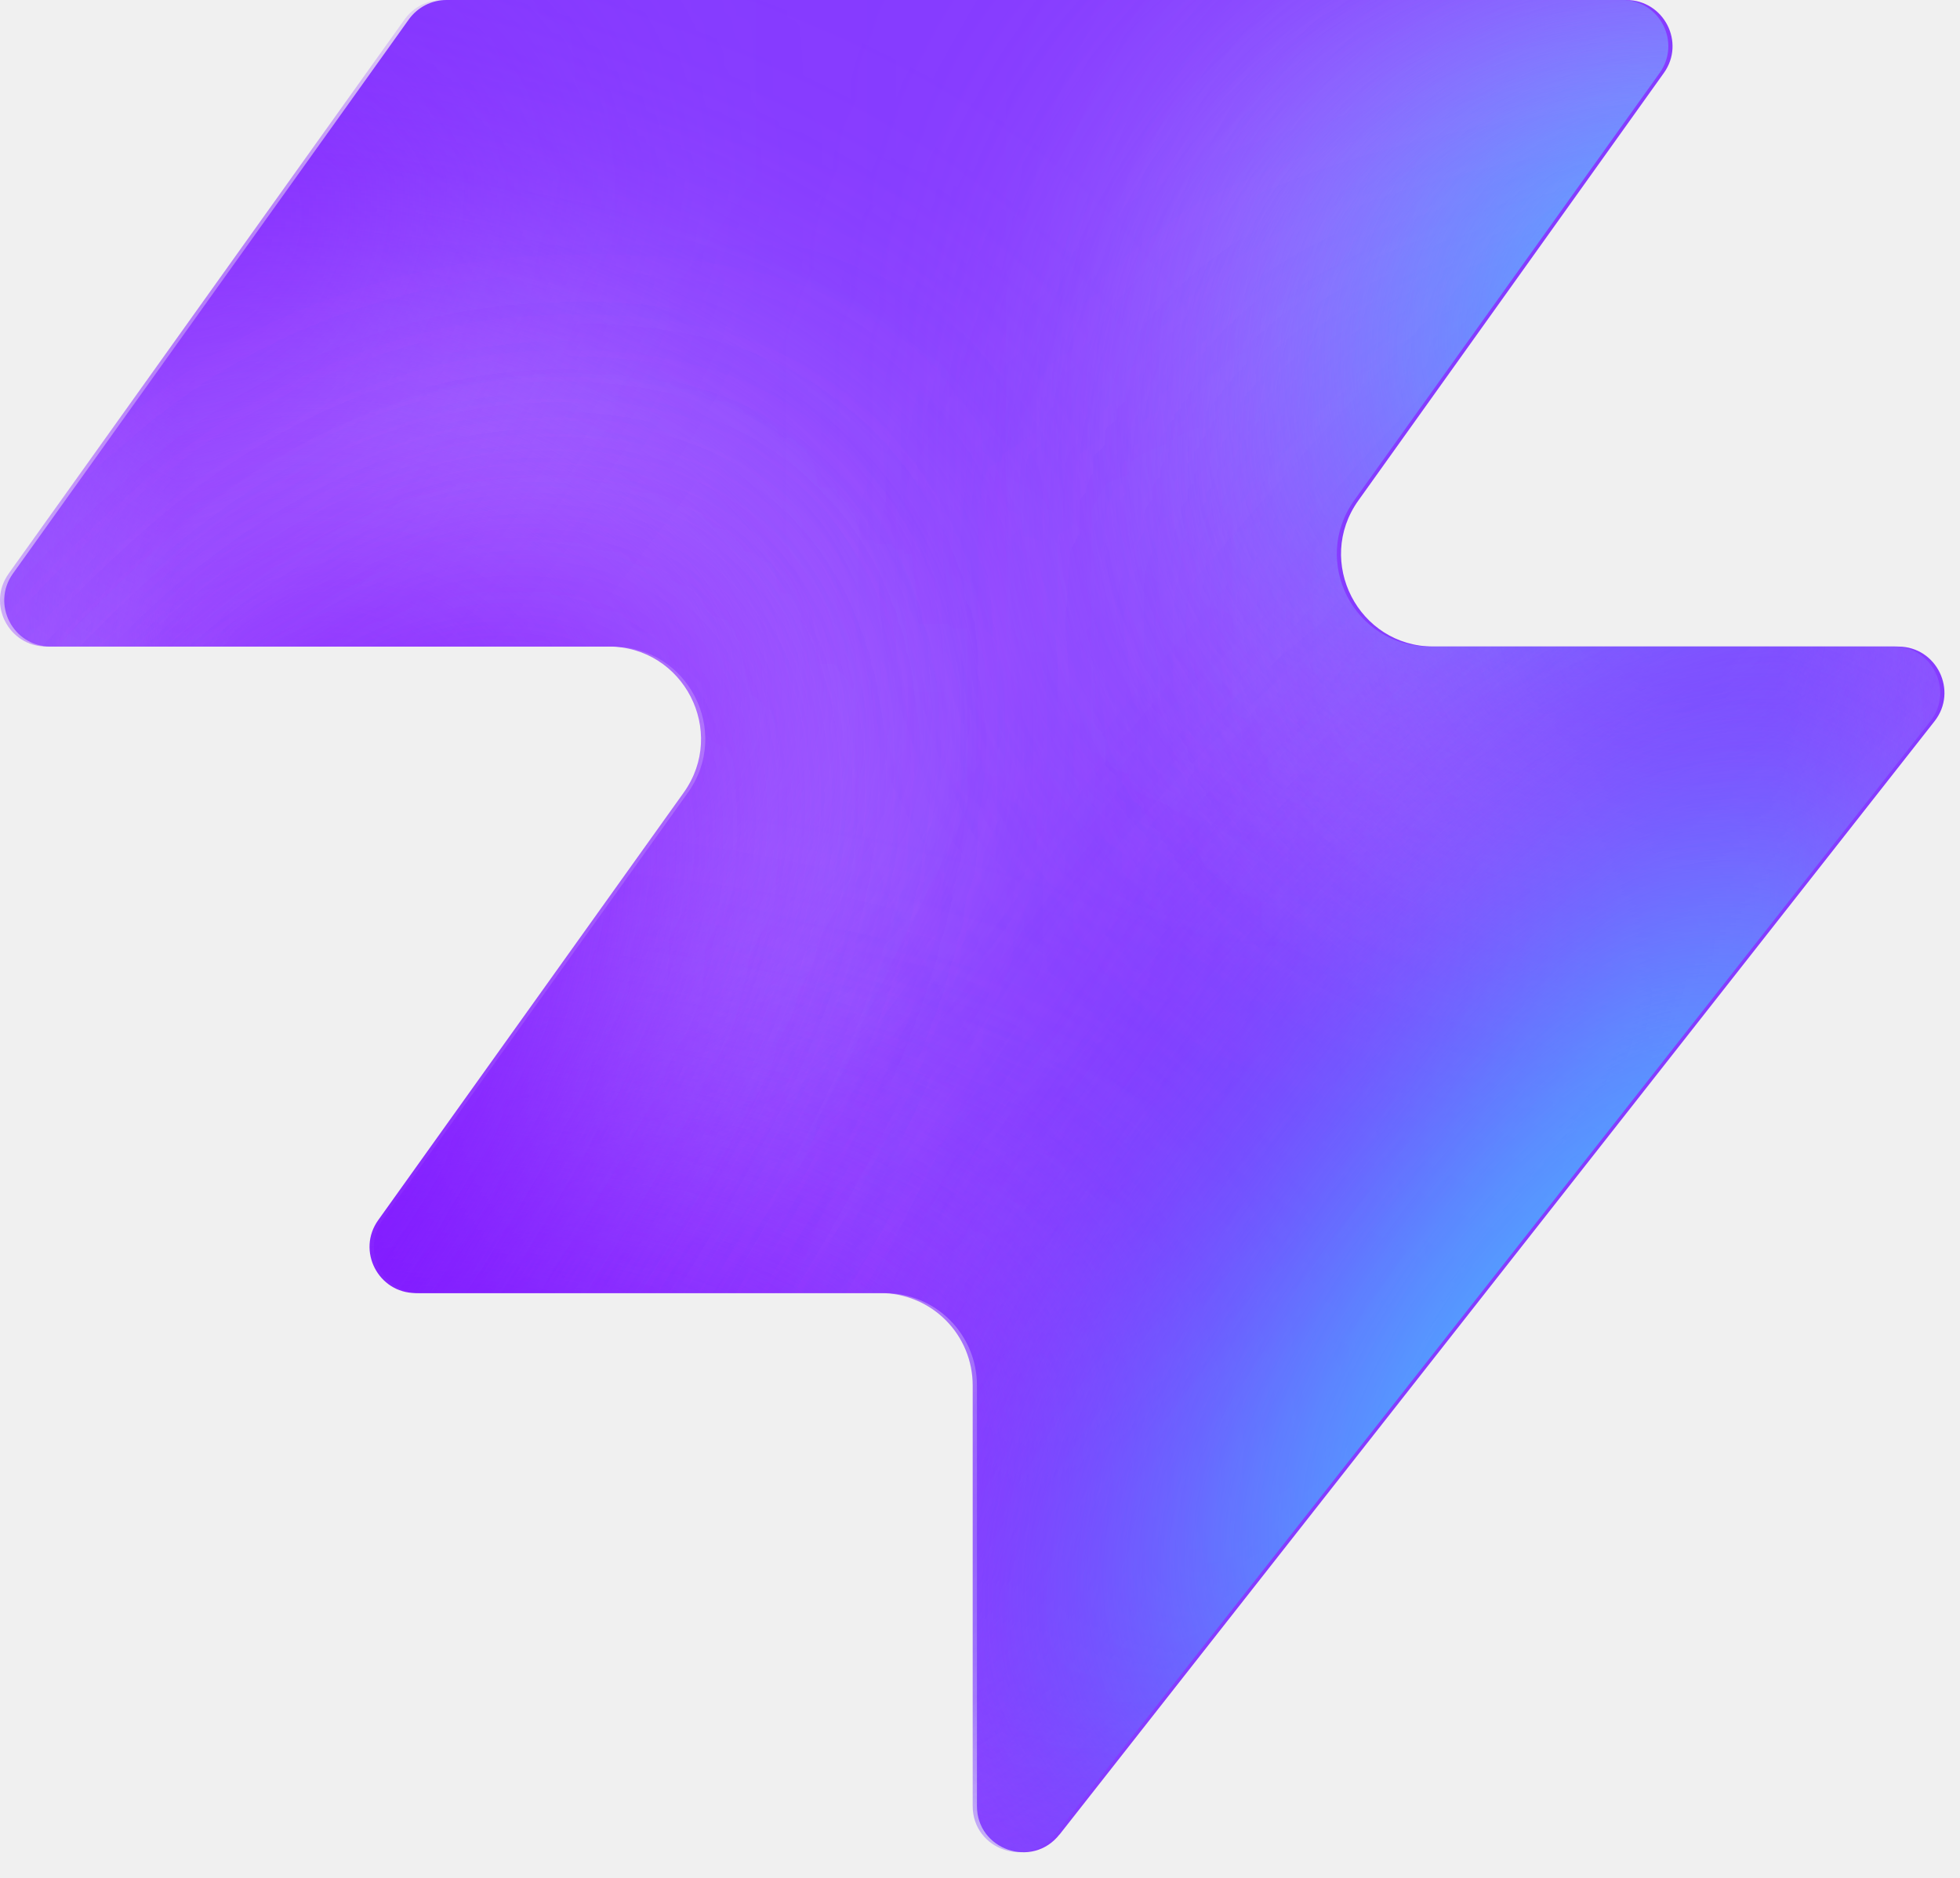
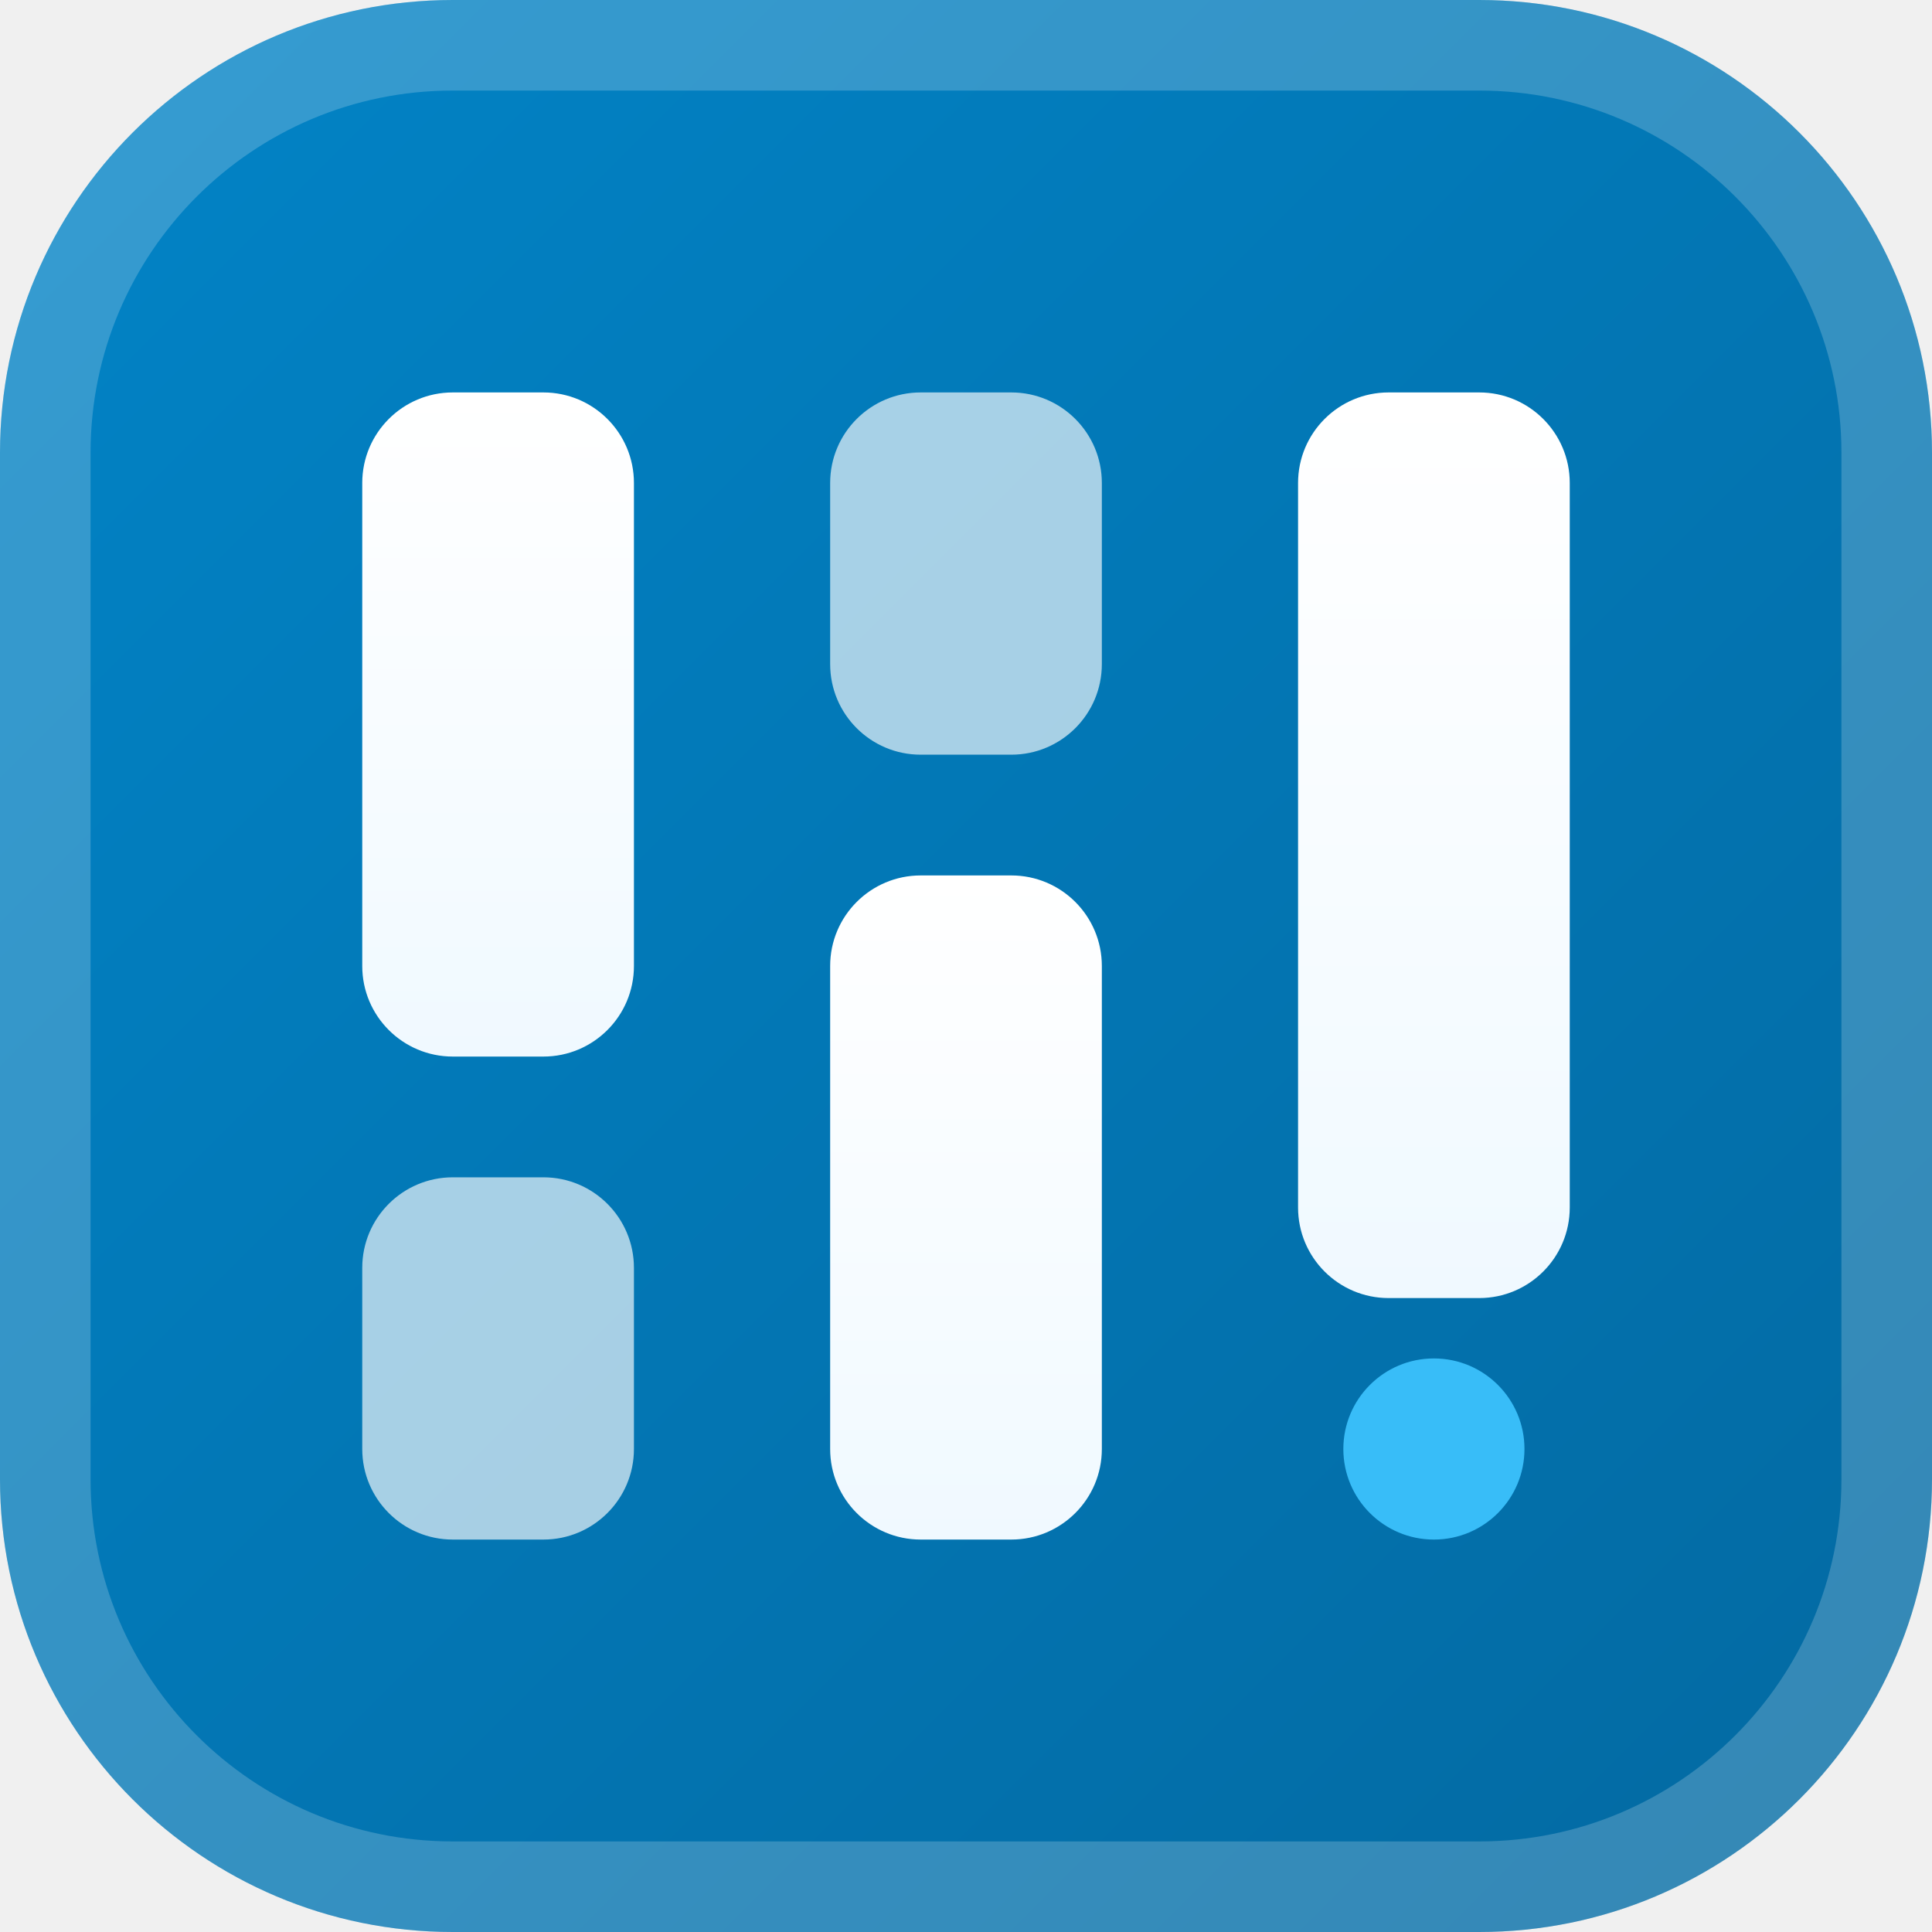
- <svg xmlns="http://www.w3.org/2000/svg" width="48" height="46" fill="none" viewBox="0 0 48 46">
-   <path fill="#863bff" d="M25.946 44.938c-.664.845-2.021.375-2.021-.698V33.937a2.26 2.26 0 0 0-2.262-2.262H10.287c-.92 0-1.456-1.04-.92-1.788l7.48-10.471c1.07-1.497 0-3.578-1.842-3.578H1.237c-.92 0-1.456-1.04-.92-1.788L10.013.474c.214-.297.556-.474.92-.474h28.894c.92 0 1.456 1.04.92 1.788l-7.48 10.471c-1.07 1.498 0 3.579 1.842 3.579h11.377c.943 0 1.473 1.088.89 1.83L25.947 44.94z" style="fill:#863bff;fill:color(display-p3 .525 .23 1);fill-opacity:1" />
-   <mask id="a" width="48" height="46" x="0" y="0" maskUnits="userSpaceOnUse" style="mask-type:alpha">
-     <path fill="#000" d="M25.842 44.938c-.664.844-2.021.375-2.021-.698V33.937a2.26 2.26 0 0 0-2.262-2.262H10.183c-.92 0-1.456-1.04-.92-1.788l7.48-10.471c1.07-1.498 0-3.579-1.842-3.579H1.133c-.92 0-1.456-1.04-.92-1.787L9.91.473c.214-.297.556-.474.92-.474h28.894c.92 0 1.456 1.04.92 1.788l-7.48 10.471c-1.07 1.498 0 3.578 1.842 3.578h11.377c.943 0 1.473 1.088.89 1.832L25.843 44.94z" style="fill:#000;fill-opacity:1" />
-   </mask>
-   <g mask="url(#a)">
-     <g filter="url(#b)">
-       <ellipse cx="5.508" cy="14.704" fill="#ede6ff" rx="5.508" ry="14.704" style="fill:#ede6ff;fill:color(display-p3 .927 .903 1);fill-opacity:1" transform="matrix(.00324 1 1 -.00324 -4.47 31.516)" />
-     </g>
-     <g filter="url(#c)">
-       <ellipse cx="10.399" cy="29.851" fill="#ede6ff" rx="10.399" ry="29.851" style="fill:#ede6ff;fill:color(display-p3 .927 .903 1);fill-opacity:1" transform="matrix(.00324 1 1 -.00324 -39.328 7.883)" />
-     </g>
-     <g filter="url(#d)">
-       <ellipse cx="5.508" cy="30.487" fill="#7e14ff" rx="5.508" ry="30.487" style="fill:#7e14ff;fill:color(display-p3 .492 .077 1);fill-opacity:1" transform="rotate(89.814 -25.913 -14.639)scale(1 -1)" />
-     </g>
-     <g filter="url(#e)">
-       <ellipse cx="5.508" cy="30.599" fill="#7e14ff" rx="5.508" ry="30.599" style="fill:#7e14ff;fill:color(display-p3 .492 .077 1);fill-opacity:1" transform="rotate(89.814 -32.644 -3.334)scale(1 -1)" />
-     </g>
-     <g filter="url(#f)">
-       <ellipse cx="5.508" cy="30.599" fill="#7e14ff" rx="5.508" ry="30.599" style="fill:#7e14ff;fill:color(display-p3 .492 .077 1);fill-opacity:1" transform="matrix(.00324 1 1 -.00324 -34.34 30.47)" />
-     </g>
-     <g filter="url(#g)">
-       <ellipse cx="14.072" cy="22.078" fill="#ede6ff" rx="14.072" ry="22.078" style="fill:#ede6ff;fill:color(display-p3 .927 .903 1);fill-opacity:1" transform="rotate(93.35 24.506 48.493)scale(-1 1)" />
-     </g>
-     <g filter="url(#h)">
-       <ellipse cx="3.47" cy="21.501" fill="#7e14ff" rx="3.47" ry="21.501" style="fill:#7e14ff;fill:color(display-p3 .492 .077 1);fill-opacity:1" transform="rotate(89.009 28.708 47.59)scale(-1 1)" />
-     </g>
-     <g filter="url(#i)">
-       <ellipse cx="3.47" cy="21.501" fill="#7e14ff" rx="3.47" ry="21.501" style="fill:#7e14ff;fill:color(display-p3 .492 .077 1);fill-opacity:1" transform="rotate(89.009 28.708 47.59)scale(-1 1)" />
-     </g>
-     <g filter="url(#j)">
-       <ellipse cx=".387" cy="8.972" fill="#7e14ff" rx="4.407" ry="29.108" style="fill:#7e14ff;fill:color(display-p3 .492 .077 1);fill-opacity:1" transform="rotate(39.51 .387 8.972)" />
-     </g>
-     <g filter="url(#k)">
-       <ellipse cx="47.523" cy="-6.092" fill="#7e14ff" rx="4.407" ry="29.108" style="fill:#7e14ff;fill:color(display-p3 .492 .077 1);fill-opacity:1" transform="rotate(37.892 47.523 -6.092)" />
-     </g>
-     <g filter="url(#l)">
-       <ellipse cx="41.412" cy="6.333" fill="#47bfff" rx="5.971" ry="9.665" style="fill:#47bfff;fill:color(display-p3 .28 .748 1);fill-opacity:1" transform="rotate(37.892 41.412 6.333)" />
-     </g>
-     <g filter="url(#m)">
-       <ellipse cx="-1.879" cy="38.332" fill="#7e14ff" rx="4.407" ry="29.108" style="fill:#7e14ff;fill:color(display-p3 .492 .077 1);fill-opacity:1" transform="rotate(37.892 -1.88 38.332)" />
-     </g>
-     <g filter="url(#n)">
-       <ellipse cx="-1.879" cy="38.332" fill="#7e14ff" rx="4.407" ry="29.108" style="fill:#7e14ff;fill:color(display-p3 .492 .077 1);fill-opacity:1" transform="rotate(37.892 -1.88 38.332)" />
-     </g>
-     <g filter="url(#o)">
-       <ellipse cx="35.651" cy="29.907" fill="#7e14ff" rx="4.407" ry="29.108" style="fill:#7e14ff;fill:color(display-p3 .492 .077 1);fill-opacity:1" transform="rotate(37.892 35.651 29.907)" />
-     </g>
-     <g filter="url(#p)">
-       <ellipse cx="38.418" cy="32.4" fill="#47bfff" rx="5.971" ry="15.297" style="fill:#47bfff;fill:color(display-p3 .28 .748 1);fill-opacity:1" transform="rotate(37.892 38.418 32.4)" />
-     </g>
-   </g>
+ <svg xmlns="http://www.w3.org/2000/svg" viewBox="0 0 32 32" width="32" height="32">
  <defs>
-     <filter id="b" width="60.045" height="41.654" x="-19.77" y="16.149" color-interpolation-filters="sRGB" filterUnits="userSpaceOnUse">
-       <feFlood flood-opacity="0" result="BackgroundImageFix" />
-       <feBlend in="SourceGraphic" in2="BackgroundImageFix" result="shape" />
-       <feGaussianBlur result="effect1_foregroundBlur_2002_17158" stdDeviation="7.659" />
-     </filter>
-     <filter id="c" width="90.34" height="51.437" x="-54.613" y="-7.533" color-interpolation-filters="sRGB" filterUnits="userSpaceOnUse">
-       <feFlood flood-opacity="0" result="BackgroundImageFix" />
-       <feBlend in="SourceGraphic" in2="BackgroundImageFix" result="shape" />
-       <feGaussianBlur result="effect1_foregroundBlur_2002_17158" stdDeviation="7.659" />
-     </filter>
-     <filter id="d" width="79.355" height="29.4" x="-49.64" y="2.03" color-interpolation-filters="sRGB" filterUnits="userSpaceOnUse">
-       <feFlood flood-opacity="0" result="BackgroundImageFix" />
-       <feBlend in="SourceGraphic" in2="BackgroundImageFix" result="shape" />
-       <feGaussianBlur result="effect1_foregroundBlur_2002_17158" stdDeviation="4.596" />
-     </filter>
-     <filter id="e" width="79.579" height="29.4" x="-45.045" y="20.029" color-interpolation-filters="sRGB" filterUnits="userSpaceOnUse">
-       <feFlood flood-opacity="0" result="BackgroundImageFix" />
-       <feBlend in="SourceGraphic" in2="BackgroundImageFix" result="shape" />
-       <feGaussianBlur result="effect1_foregroundBlur_2002_17158" stdDeviation="4.596" />
-     </filter>
-     <filter id="f" width="79.579" height="29.4" x="-43.513" y="21.178" color-interpolation-filters="sRGB" filterUnits="userSpaceOnUse">
-       <feFlood flood-opacity="0" result="BackgroundImageFix" />
-       <feBlend in="SourceGraphic" in2="BackgroundImageFix" result="shape" />
-       <feGaussianBlur result="effect1_foregroundBlur_2002_17158" stdDeviation="4.596" />
-     </filter>
-     <filter id="g" width="74.749" height="58.852" x="15.756" y="-17.901" color-interpolation-filters="sRGB" filterUnits="userSpaceOnUse">
-       <feFlood flood-opacity="0" result="BackgroundImageFix" />
-       <feBlend in="SourceGraphic" in2="BackgroundImageFix" result="shape" />
-       <feGaussianBlur result="effect1_foregroundBlur_2002_17158" stdDeviation="7.659" />
-     </filter>
-     <filter id="h" width="61.377" height="25.362" x="23.548" y="2.284" color-interpolation-filters="sRGB" filterUnits="userSpaceOnUse">
-       <feFlood flood-opacity="0" result="BackgroundImageFix" />
-       <feBlend in="SourceGraphic" in2="BackgroundImageFix" result="shape" />
-       <feGaussianBlur result="effect1_foregroundBlur_2002_17158" stdDeviation="4.596" />
-     </filter>
-     <filter id="i" width="61.377" height="25.362" x="23.548" y="2.284" color-interpolation-filters="sRGB" filterUnits="userSpaceOnUse">
-       <feFlood flood-opacity="0" result="BackgroundImageFix" />
-       <feBlend in="SourceGraphic" in2="BackgroundImageFix" result="shape" />
-       <feGaussianBlur result="effect1_foregroundBlur_2002_17158" stdDeviation="4.596" />
-     </filter>
-     <filter id="j" width="56.045" height="63.649" x="-27.636" y="-22.853" color-interpolation-filters="sRGB" filterUnits="userSpaceOnUse">
-       <feFlood flood-opacity="0" result="BackgroundImageFix" />
-       <feBlend in="SourceGraphic" in2="BackgroundImageFix" result="shape" />
-       <feGaussianBlur result="effect1_foregroundBlur_2002_17158" stdDeviation="4.596" />
-     </filter>
-     <filter id="k" width="54.814" height="64.646" x="20.116" y="-38.415" color-interpolation-filters="sRGB" filterUnits="userSpaceOnUse">
-       <feFlood flood-opacity="0" result="BackgroundImageFix" />
-       <feBlend in="SourceGraphic" in2="BackgroundImageFix" result="shape" />
-       <feGaussianBlur result="effect1_foregroundBlur_2002_17158" stdDeviation="4.596" />
-     </filter>
-     <filter id="l" width="33.541" height="35.313" x="24.641" y="-11.323" color-interpolation-filters="sRGB" filterUnits="userSpaceOnUse">
-       <feFlood flood-opacity="0" result="BackgroundImageFix" />
-       <feBlend in="SourceGraphic" in2="BackgroundImageFix" result="shape" />
-       <feGaussianBlur result="effect1_foregroundBlur_2002_17158" stdDeviation="4.596" />
-     </filter>
-     <filter id="m" width="54.814" height="64.646" x="-29.286" y="6.009" color-interpolation-filters="sRGB" filterUnits="userSpaceOnUse">
-       <feFlood flood-opacity="0" result="BackgroundImageFix" />
-       <feBlend in="SourceGraphic" in2="BackgroundImageFix" result="shape" />
-       <feGaussianBlur result="effect1_foregroundBlur_2002_17158" stdDeviation="4.596" />
-     </filter>
-     <filter id="n" width="54.814" height="64.646" x="-29.286" y="6.009" color-interpolation-filters="sRGB" filterUnits="userSpaceOnUse">
-       <feFlood flood-opacity="0" result="BackgroundImageFix" />
-       <feBlend in="SourceGraphic" in2="BackgroundImageFix" result="shape" />
-       <feGaussianBlur result="effect1_foregroundBlur_2002_17158" stdDeviation="4.596" />
-     </filter>
-     <filter id="o" width="54.814" height="64.646" x="8.244" y="-2.416" color-interpolation-filters="sRGB" filterUnits="userSpaceOnUse">
-       <feFlood flood-opacity="0" result="BackgroundImageFix" />
-       <feBlend in="SourceGraphic" in2="BackgroundImageFix" result="shape" />
-       <feGaussianBlur result="effect1_foregroundBlur_2002_17158" stdDeviation="4.596" />
-     </filter>
-     <filter id="p" width="39.409" height="43.623" x="18.713" y="10.588" color-interpolation-filters="sRGB" filterUnits="userSpaceOnUse">
-       <feFlood flood-opacity="0" result="BackgroundImageFix" />
-       <feBlend in="SourceGraphic" in2="BackgroundImageFix" result="shape" />
-       <feGaussianBlur result="effect1_foregroundBlur_2002_17158" stdDeviation="4.596" />
-     </filter>
+     <linearGradient id="worklane-bg" x1="0%" y1="0%" x2="100%" y2="100%">
+       <stop offset="0%" stop-color="#0284c7" />
+       <stop offset="100%" stop-color="#0369a1" />
+     </linearGradient>
+     <linearGradient id="card-highlight" x1="0%" y1="0%" x2="0%" y2="100%">
+       <stop offset="0%" stop-color="#ffffff" />
+       <stop offset="100%" stop-color="#f0f9ff" />
+     </linearGradient>
  </defs>
+   <rect width="32" height="32" rx="7.5" fill="url(#worklane-bg)" />
+   <rect x="0.75" y="0.75" width="30.5" height="30.5" rx="6.75" fill="none" stroke="#ffffff" stroke-opacity="0.2" stroke-width="1.5" />
+   <rect x="6" y="6.5" width="4.5" height="11" rx="1.5" fill="url(#card-highlight)" />
+   <rect x="6" y="19.5" width="4.5" height="6" rx="1.5" fill="#ffffff" fill-opacity="0.65" />
+   <rect x="13.75" y="6.5" width="4.5" height="6" rx="1.5" fill="#ffffff" fill-opacity="0.65" />
+   <rect x="13.75" y="14.5" width="4.5" height="11" rx="1.5" fill="url(#card-highlight)" />
+   <rect x="21.5" y="6.5" width="4.5" height="15" rx="1.5" fill="url(#card-highlight)" />
+   <circle cx="23.75" cy="24" r="1.5" fill="#38bdf8" />
</svg>
